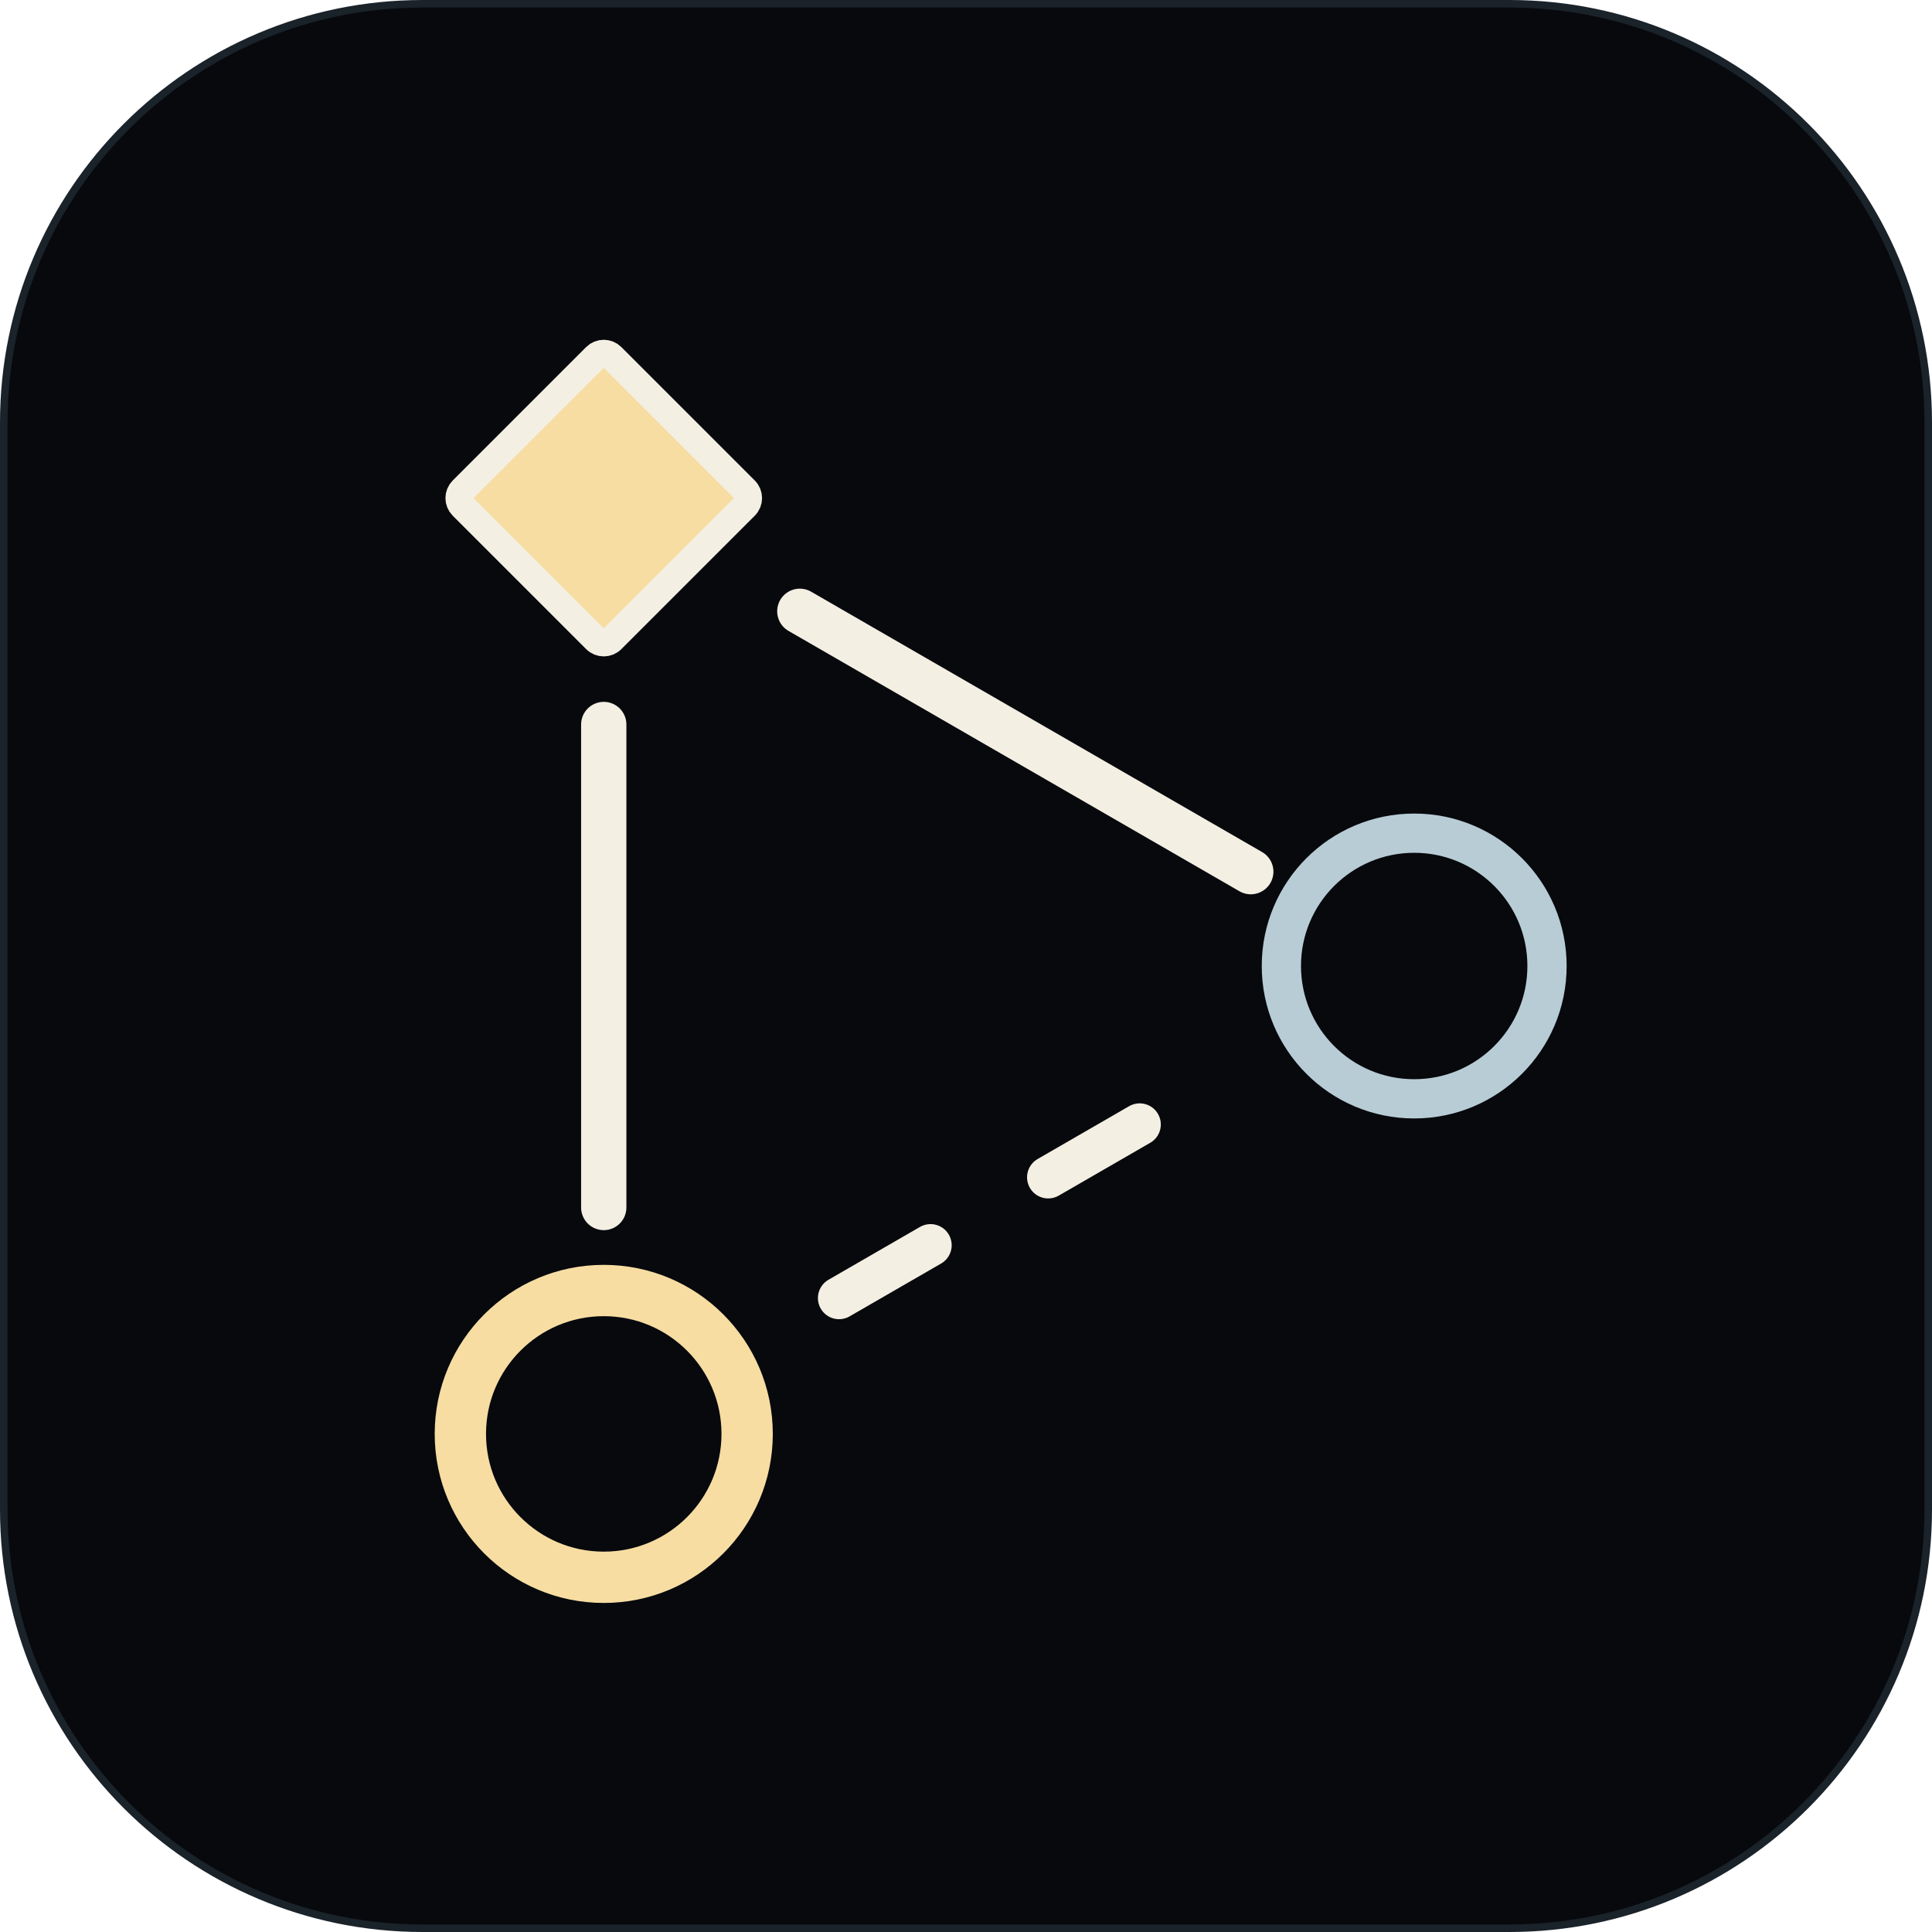
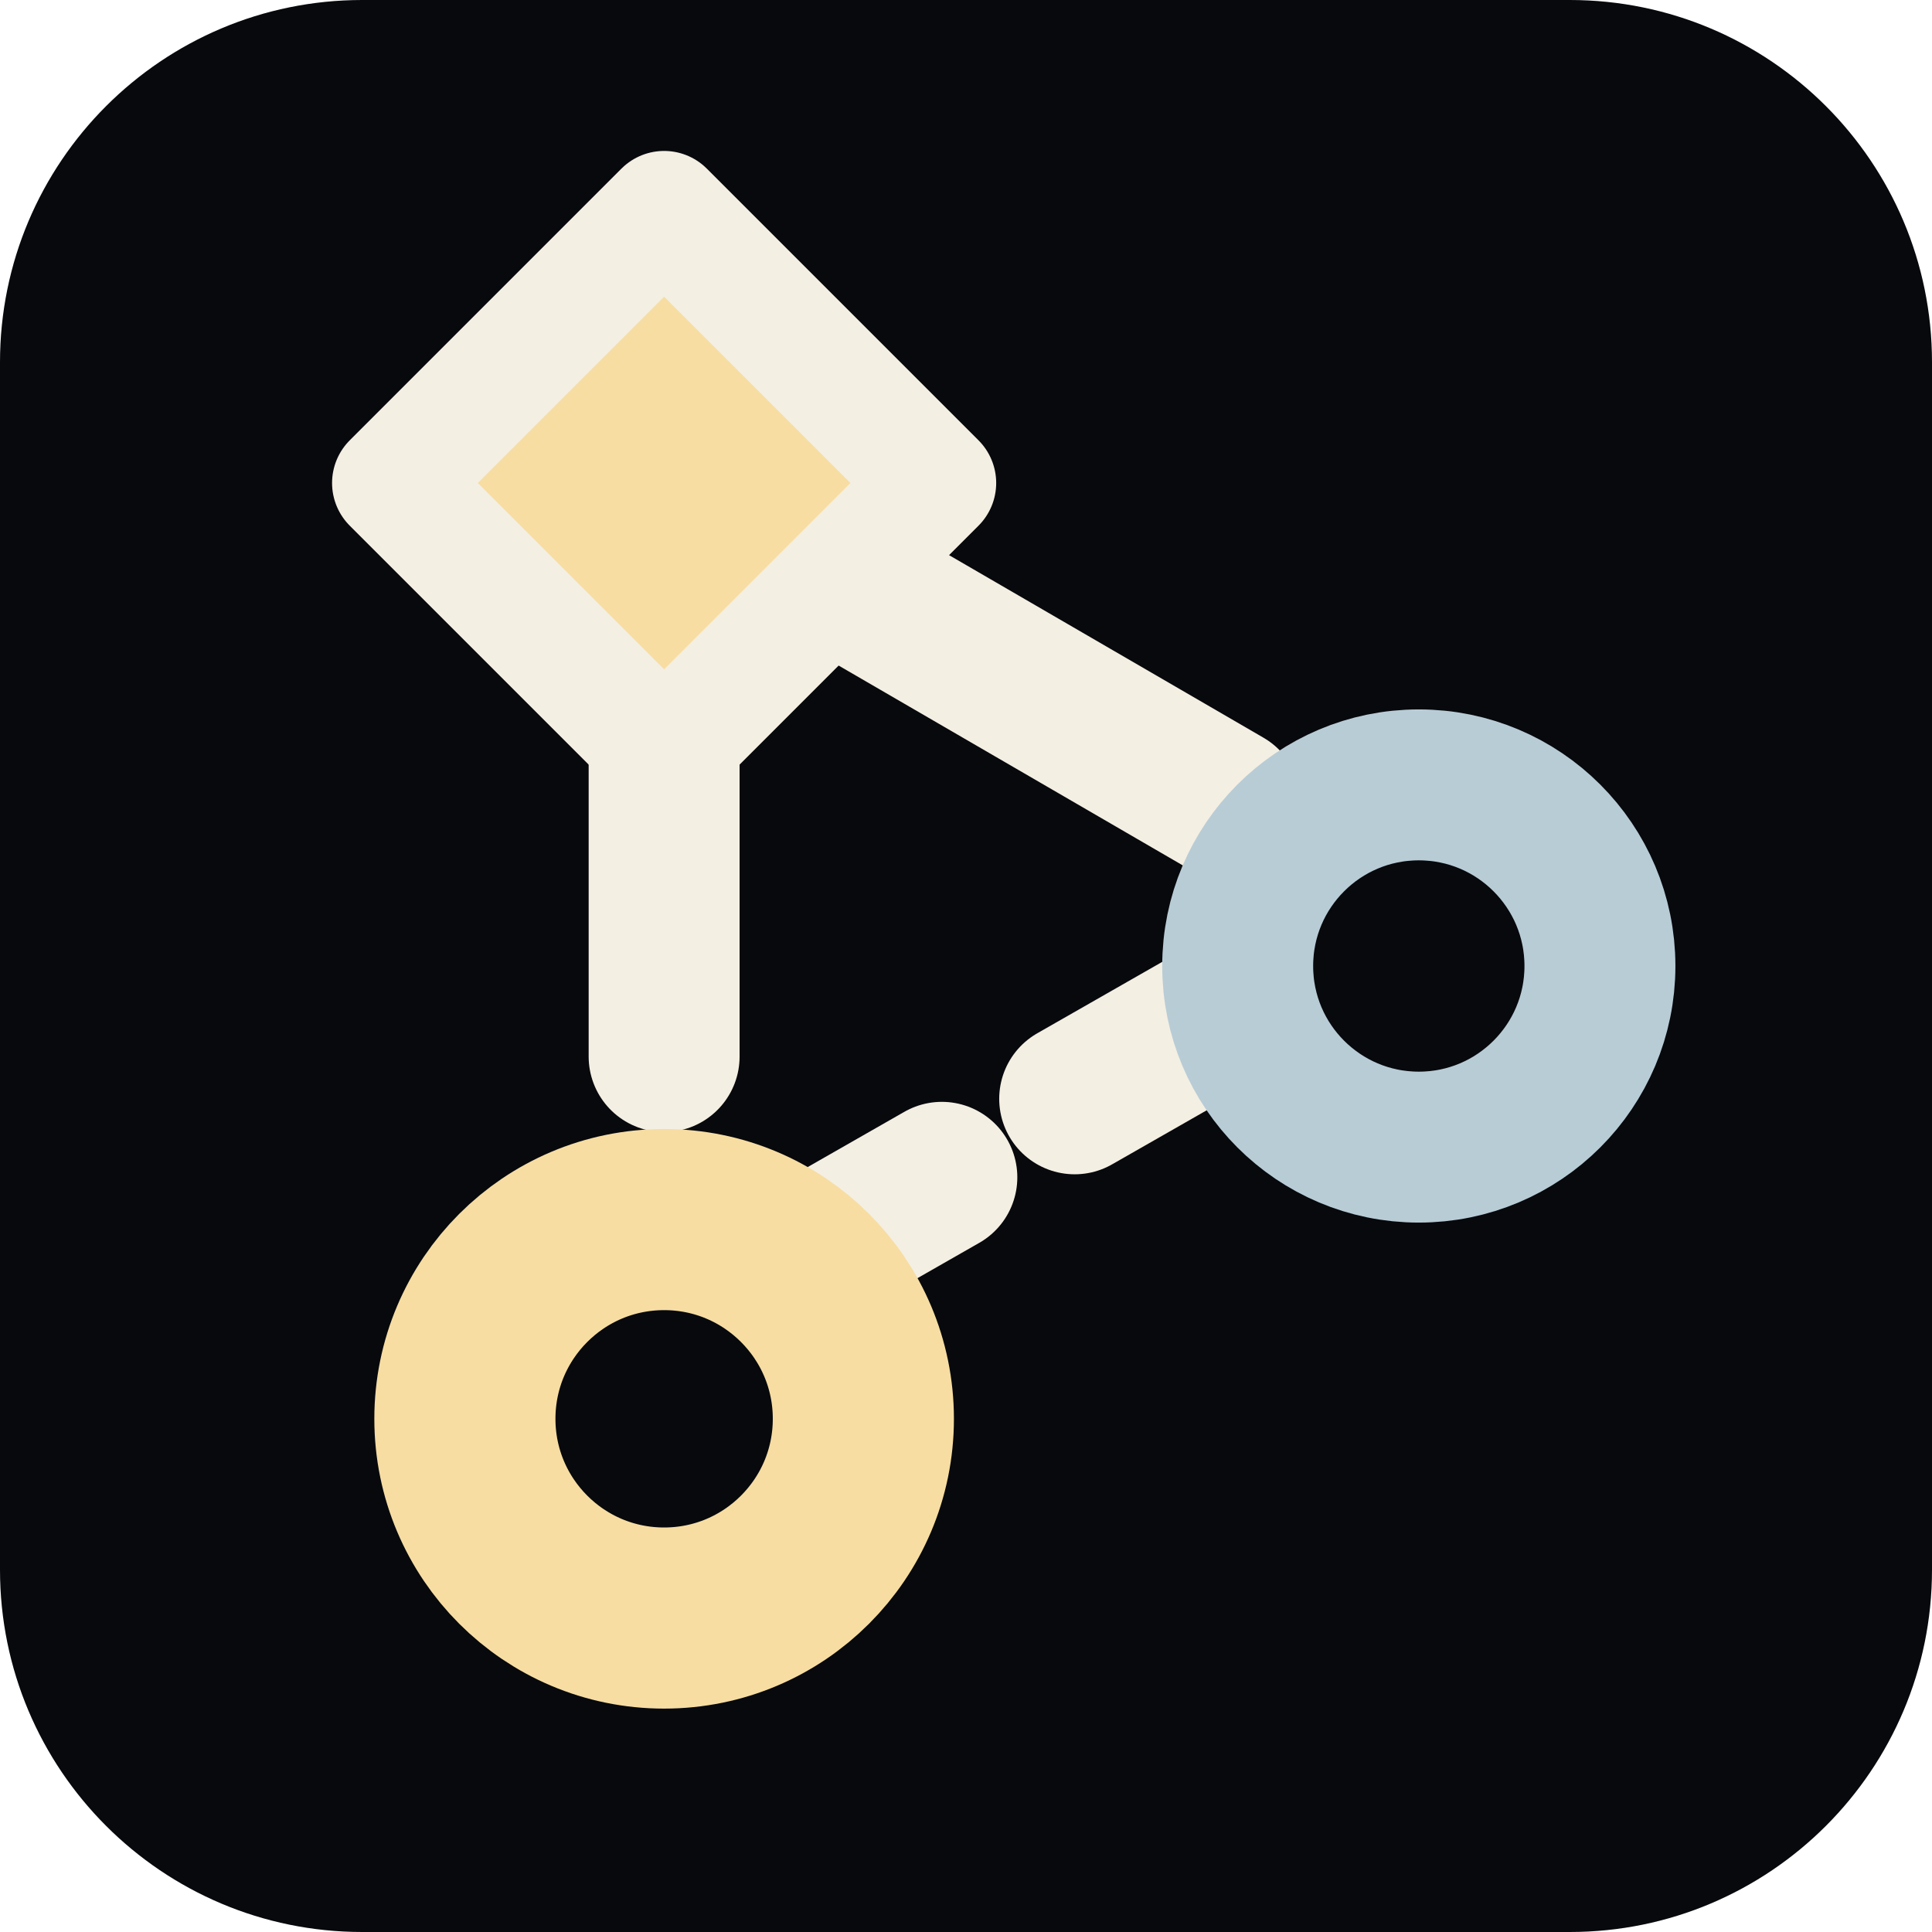
- <svg xmlns="http://www.w3.org/2000/svg" viewBox="0 0 128 128" role="img" aria-labelledby="title desc">
-   <rect id="plate" x="0.25" y="0.25" width="127.5" height="127.5" rx="27.75" fill="#07090D" stroke="#1A222A" stroke-width="0.5" />
-   <line id="edge-a-b" x1="40" y1="48" x2="40" y2="80" stroke="#F4EFE3" stroke-width="3" stroke-linecap="round" />
-   <line id="edge-a-c" x1="52.99" y1="40.5" x2="82.868" y2="57.75" stroke="#F4EFE3" stroke-width="3" stroke-linecap="round" />
-   <line id="dash-b-c-1" x1="55.589" y1="86" x2="61.651" y2="82.5" stroke="#F4EFE3" stroke-width="2.8" stroke-linecap="round" />
-   <line id="dash-b-c-2" x1="69.445" y1="78" x2="75.507" y2="74.5" stroke="#F4EFE3" stroke-width="2.8" stroke-linecap="round" />
-   <rect id="diamond-a" x="33" y="26" width="14" height="14" rx="0.75" transform="rotate(45 40 33)" fill="#F7DDA2" stroke="#F4EFE3" stroke-width="1.8" />
-   <circle id="node-b-gold" cx="40" cy="95" r="9.5" fill="#07090D" stroke="#F7DDA2" stroke-width="3.4" />
-   <circle id="node-c-sky" cx="93.694" cy="64" r="8.8" fill="#07090D" stroke="#B8CCD6" stroke-width="2.6" />
+ <svg xmlns="http://www.w3.org/2000/svg" viewBox="0 0 16 16" role="img" aria-labelledby="title desc">
+   <rect id="plate" width="16" height="16" rx="3" fill="#07090D" />
+   <path id="edge-a-b" d="M5.5 5.75V8.75" fill="none" stroke="#F4EFE3" stroke-width="1.25" stroke-linecap="round" />
+   <path id="edge-a-c" d="M7.05 4.85L10.15 6.65" fill="none" stroke="#F4EFE3" stroke-width="1.25" stroke-linecap="round" />
+   <path id="dash-b-c-1" d="M6.75 10.35L7.8 9.75" fill="none" stroke="#F4EFE3" stroke-width="1.25" stroke-linecap="round" />
+   <path id="dash-b-c-2" d="M8.9 9.1L9.95 8.5" fill="none" stroke="#F4EFE3" stroke-width="1.25" stroke-linecap="round" />
+   <polygon id="diamond-a" points="5.5,1.75 7.75,4 5.5,6.25 3.25,4" fill="#F7DDA2" stroke="#F4EFE3" stroke-width="1" stroke-linejoin="round" />
+   <circle id="node-b-gold" cx="5.5" cy="11.75" r="1.65" fill="#07090D" stroke="#F7DDA2" stroke-width="1.5" />
+   <circle id="node-c-sky" cx="11.75" cy="8" r="1.5" fill="#07090D" stroke="#B8CCD6" stroke-width="1.25" />
</svg>
